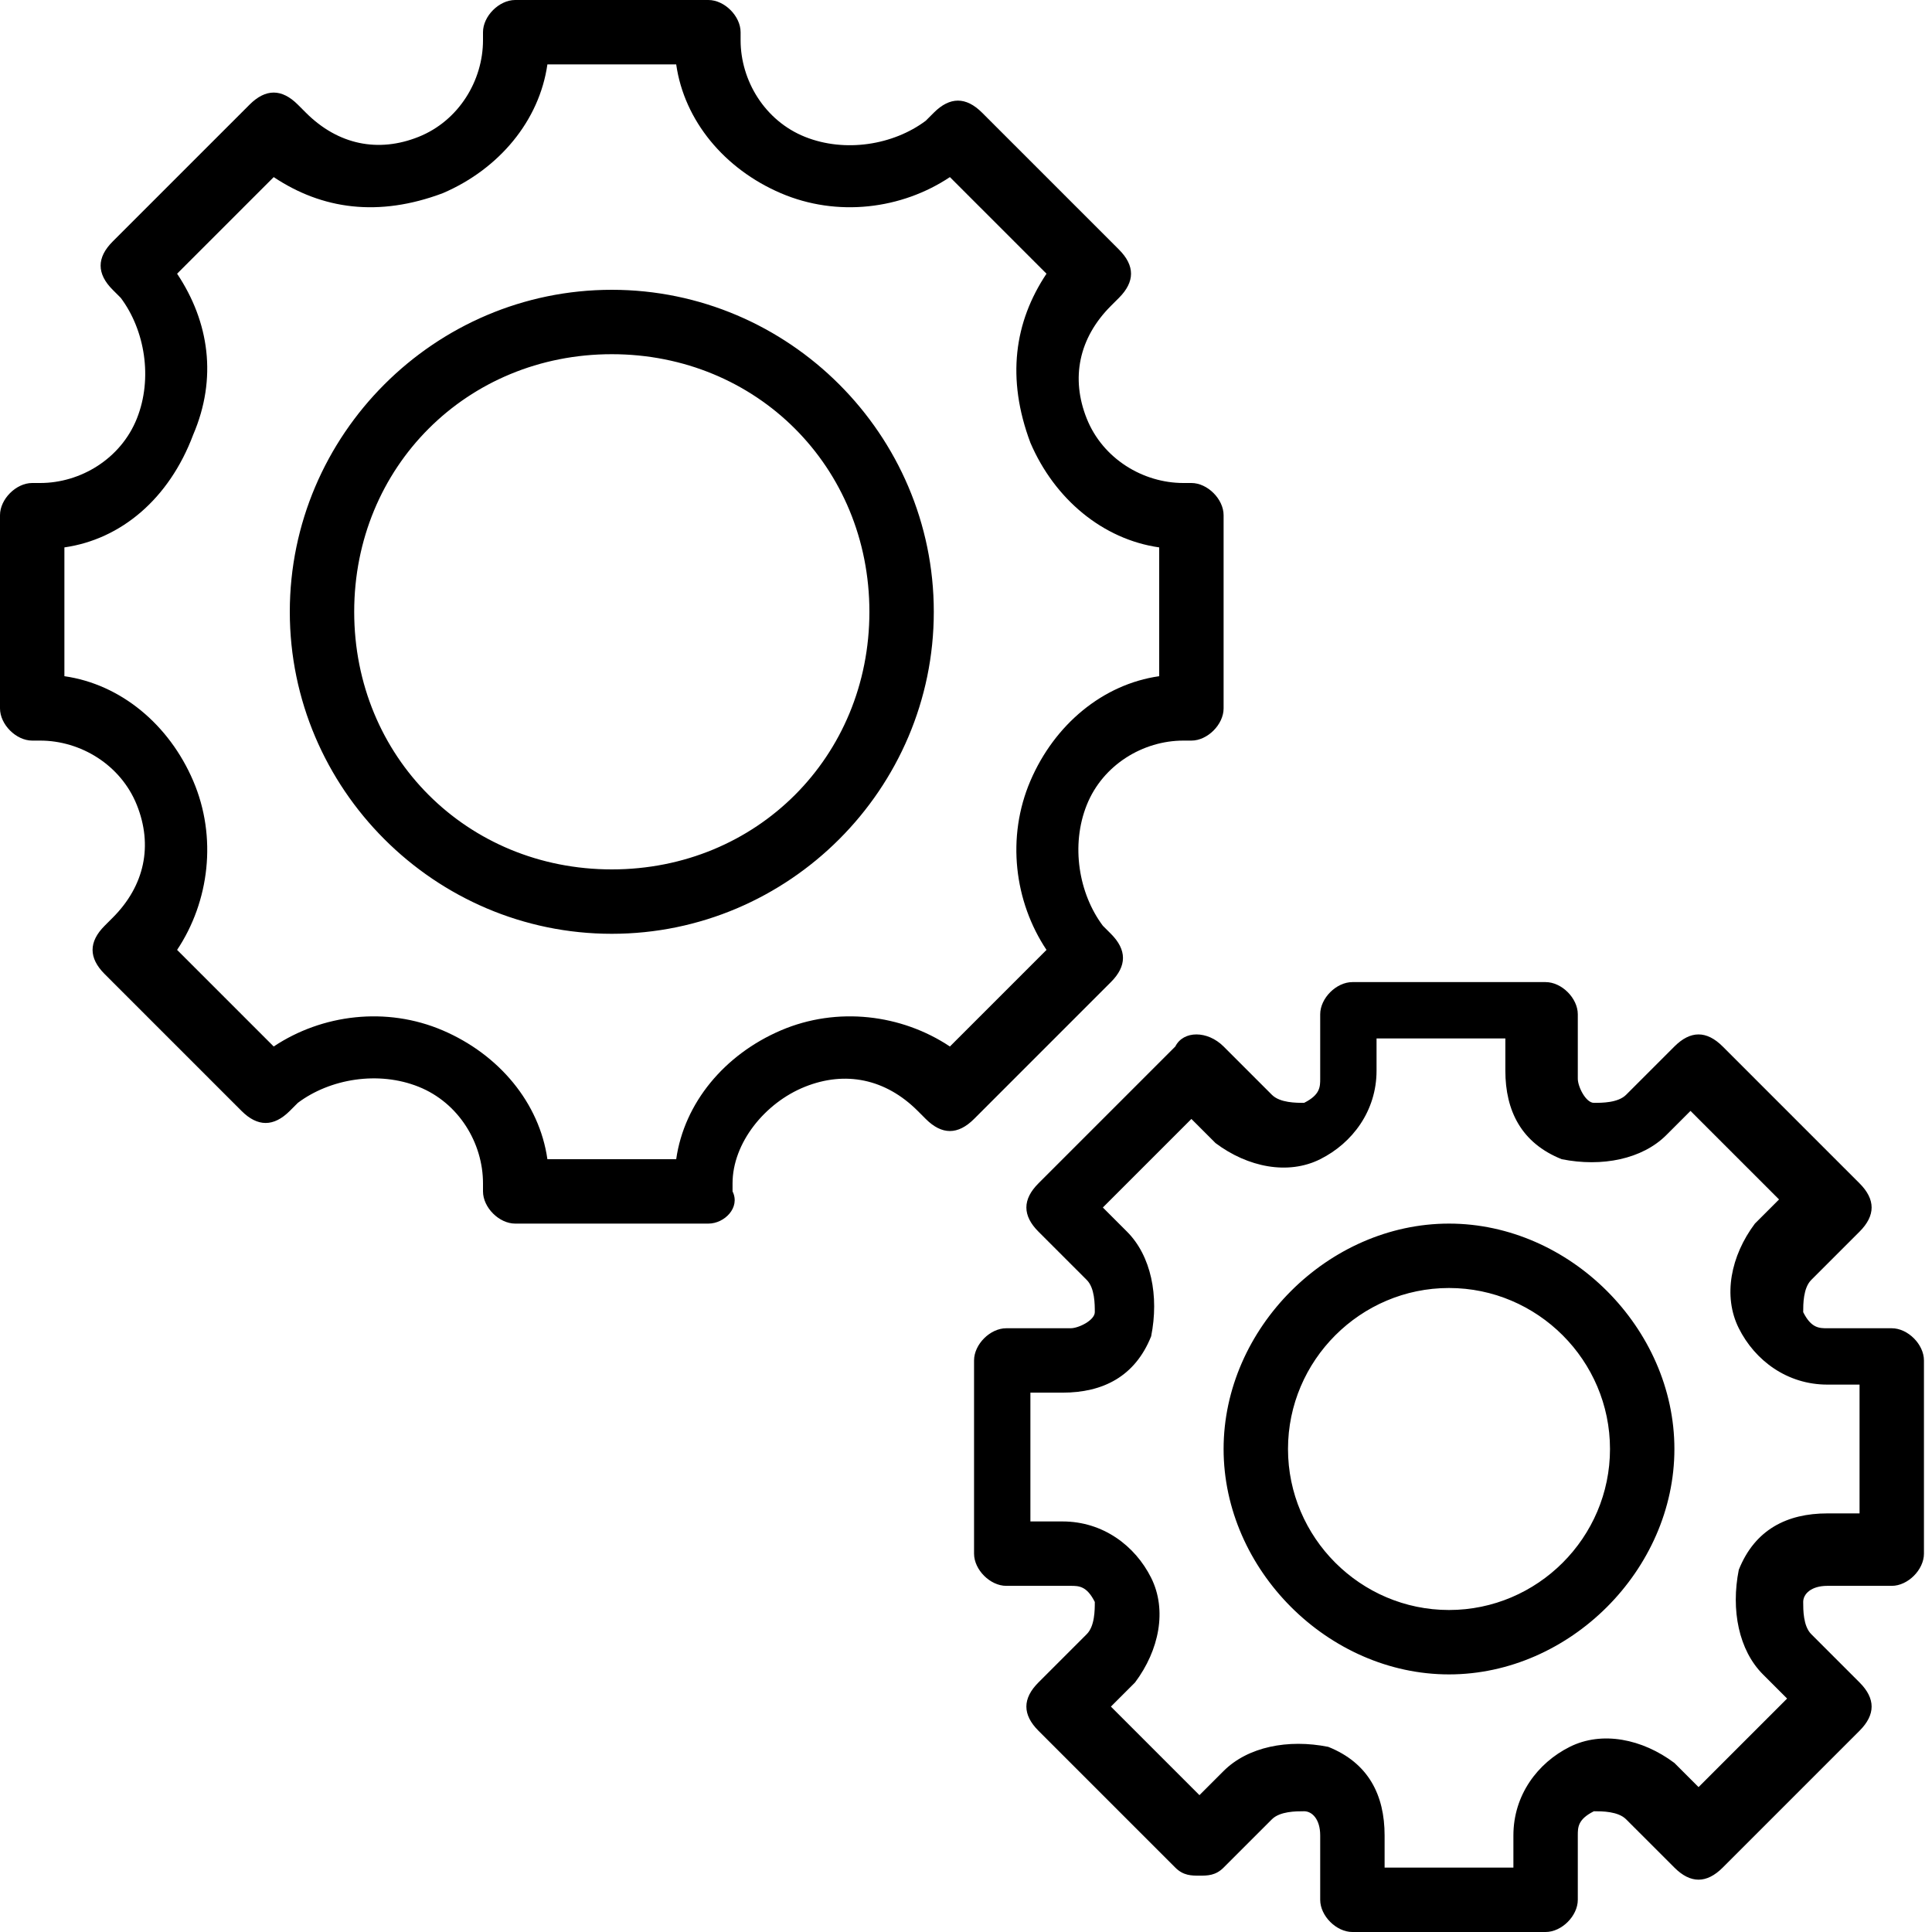
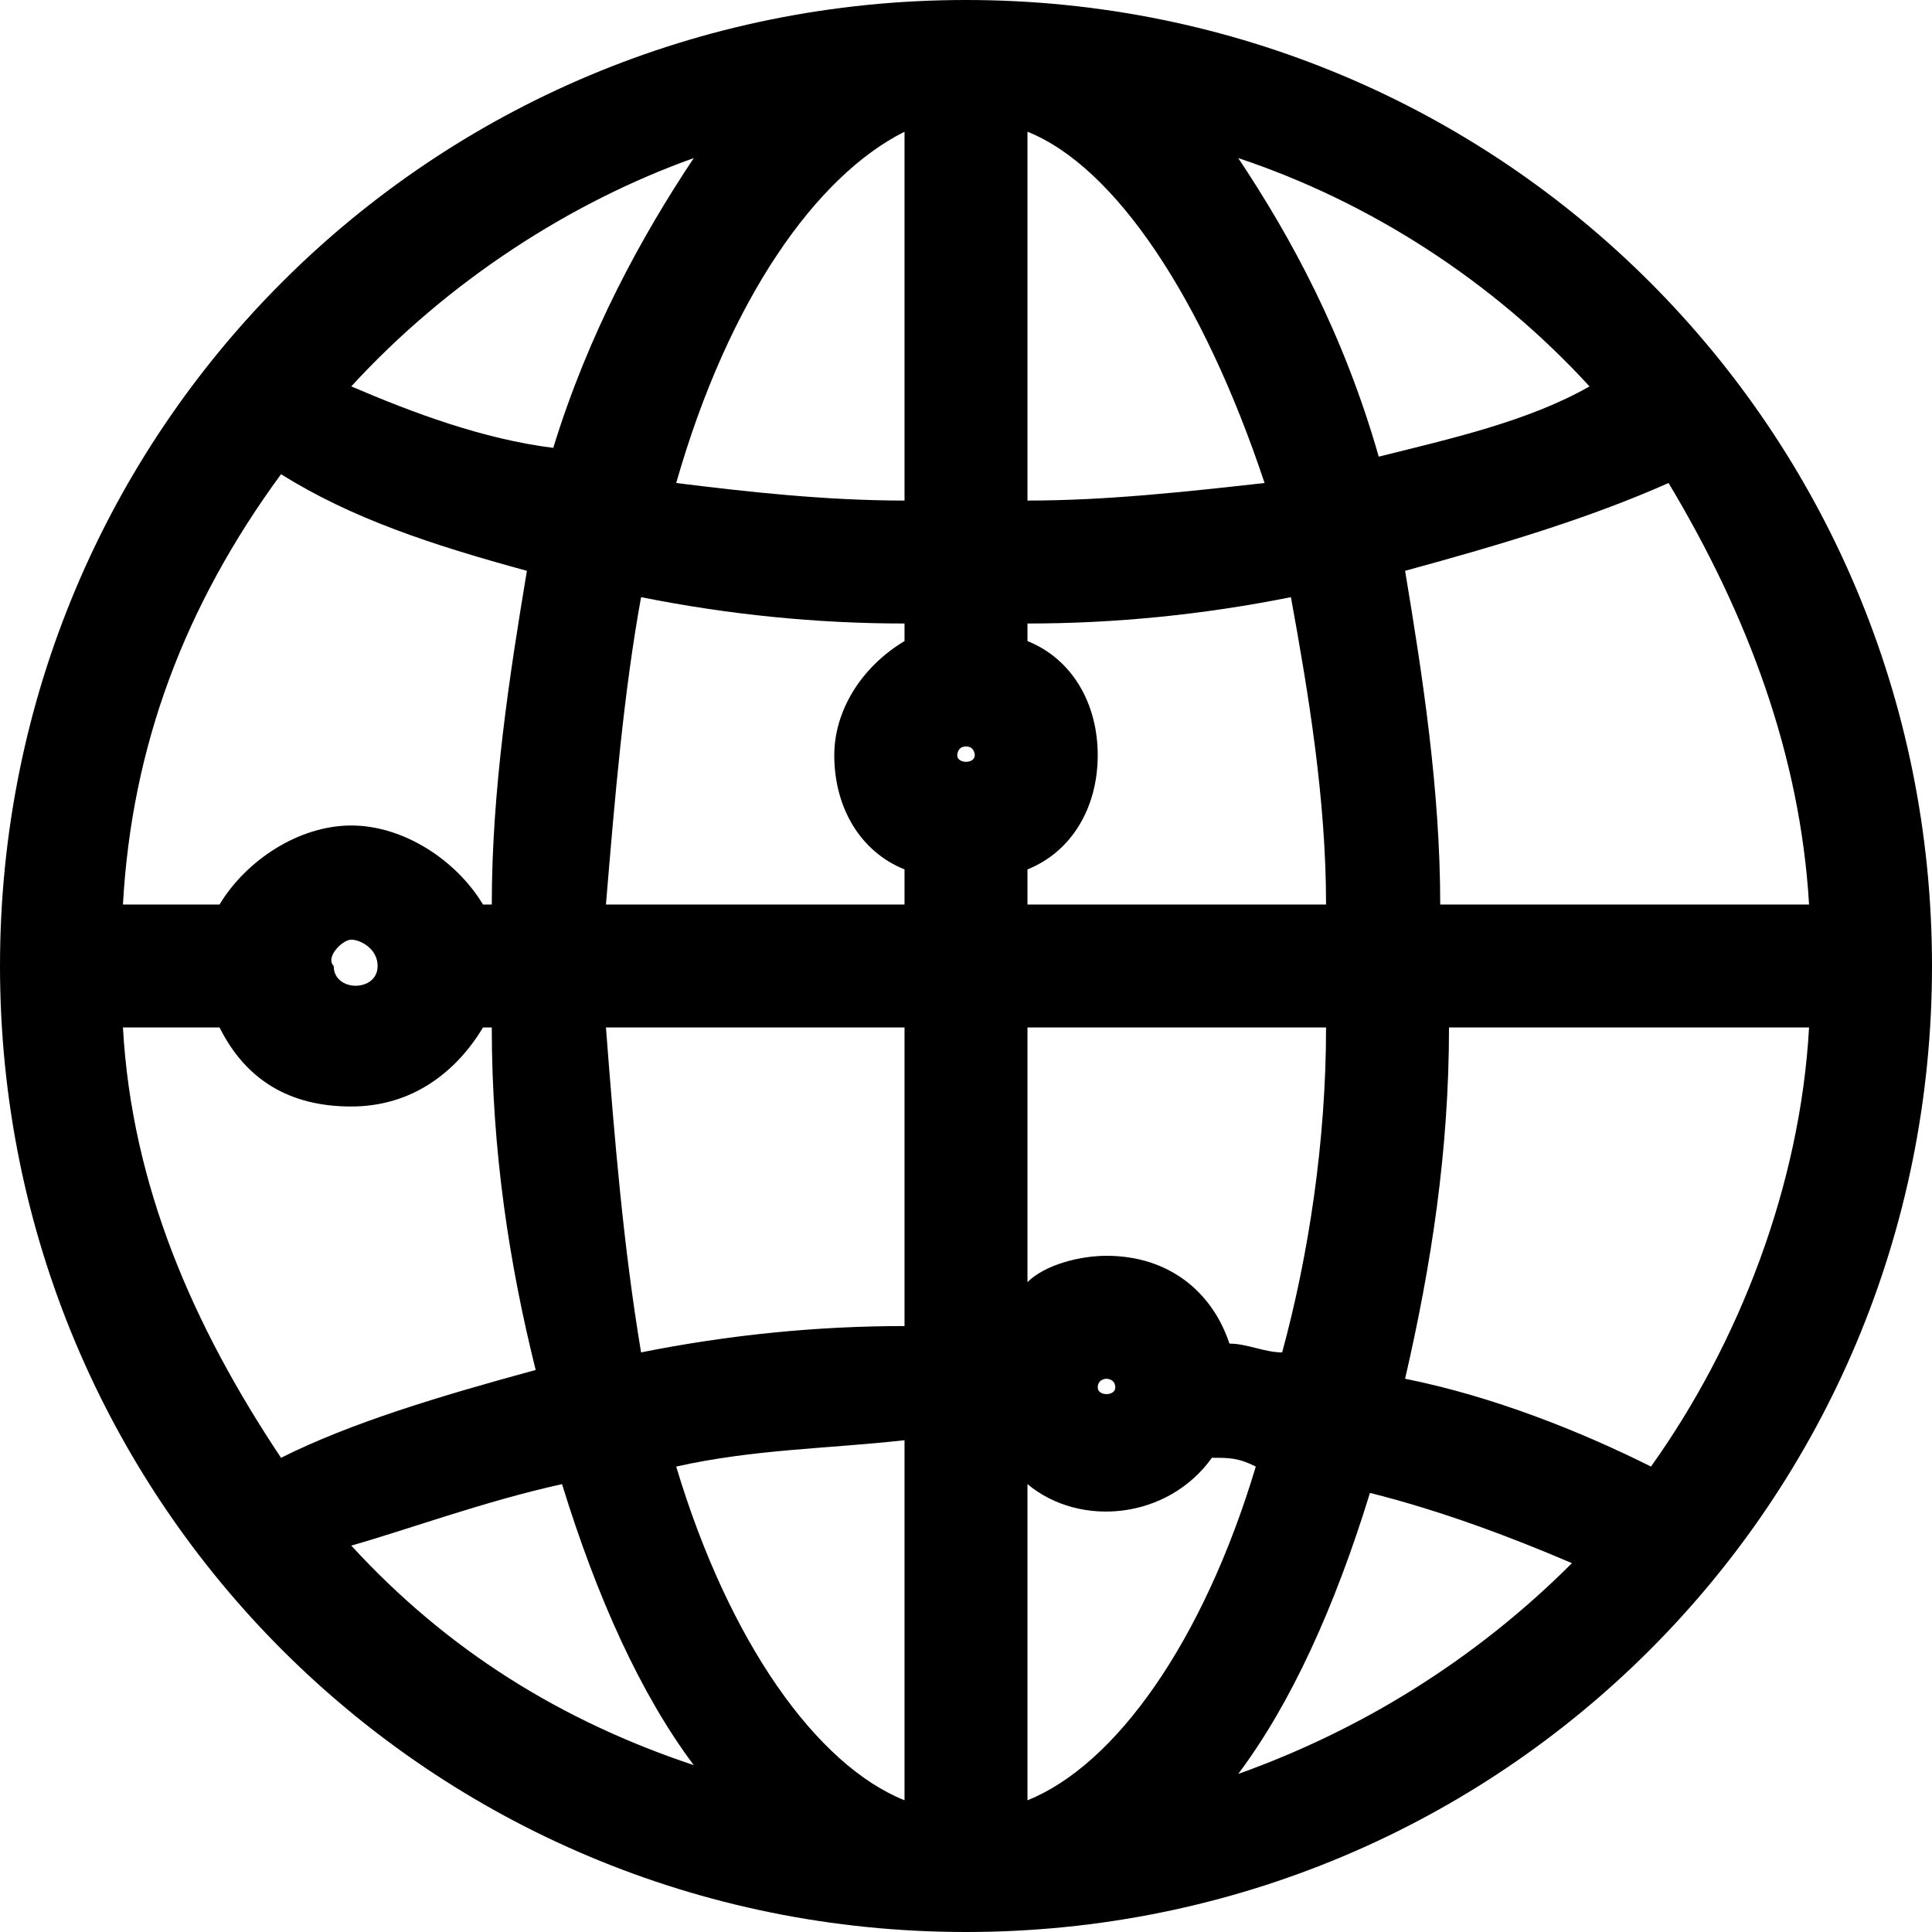
- <svg xmlns="http://www.w3.org/2000/svg" version="1.1" id="Layer_1" x="0px" y="0px" viewBox="0 0 24 24" style="enable-background:new 0 0 24 24;" xml:space="preserve">
-   <path d="M7.6,11.6c-2.2,0-4-1.8-4-4s1.8-4,4-4s4,1.8,4,4S9.8,11.6,7.6,11.6z M7.6,4.4c-1.8,0-3.2,1.4-3.2,3.2s1.4,3.2,3.2,3.2  s3.2-1.4,3.2-3.2S9.4,4.4,7.6,4.4z M19.2,24h-2.4c-0.2,0-0.4-0.2-0.4-0.4v-0.8c0-0.2-0.1-0.3-0.2-0.3c0,0,0,0,0,0  c-0.1,0-0.3,0-0.4,0.1l-0.6,0.6c-0.1,0.1-0.2,0.1-0.3,0.1l0,0c-0.1,0-0.2,0-0.3-0.1l-1.7-1.7c-0.2-0.2-0.2-0.4,0-0.6l0.6-0.6  c0.1-0.1,0.1-0.3,0.1-0.4c-0.1-0.2-0.2-0.2-0.3-0.2h-0.8c-0.2,0-0.4-0.2-0.4-0.4v-2.4c0-0.2,0.2-0.4,0.4-0.4h0.8  c0.1,0,0.3-0.1,0.3-0.2c0,0,0,0,0,0c0-0.1,0-0.3-0.1-0.4l-0.6-0.6c-0.2-0.2-0.2-0.4,0-0.6l1.7-1.7c0.1-0.2,0.4-0.2,0.6,0l0.6,0.6  c0.1,0.1,0.3,0.1,0.4,0.1c0.2-0.1,0.2-0.2,0.2-0.3v-0.8c0-0.2,0.2-0.4,0.4-0.4h2.4c0.2,0,0.4,0.2,0.4,0.4v0.8c0,0.1,0.1,0.3,0.2,0.3  c0,0,0,0,0,0c0.1,0,0.3,0,0.4-0.1l0.6-0.6c0.2-0.2,0.4-0.2,0.6,0l1.7,1.7c0.2,0.2,0.2,0.4,0,0.6l-0.6,0.6c-0.1,0.1-0.1,0.3-0.1,0.4  c0.1,0.2,0.2,0.2,0.3,0.2h0.8c0.2,0,0.4,0.2,0.4,0.4v2.4c0,0.2-0.2,0.4-0.4,0.4h-0.8c-0.2,0-0.3,0.1-0.3,0.2c0,0,0,0,0,0  c0,0.1,0,0.3,0.1,0.4l0.6,0.6c0.2,0.2,0.2,0.4,0,0.6l-1.7,1.7c-0.2,0.2-0.4,0.2-0.6,0l-0.6-0.6c-0.1-0.1-0.3-0.1-0.4-0.1  c-0.2,0.1-0.2,0.2-0.2,0.3v0.8C19.6,23.8,19.4,24,19.2,24z M17.2,23.2h1.6v-0.4c0-0.5,0.3-0.9,0.7-1.1c0.4-0.2,0.9-0.1,1.3,0.2  l0.3,0.3l1.1-1.1l-0.3-0.3c-0.3-0.3-0.4-0.8-0.3-1.3c0.2-0.5,0.6-0.7,1.1-0.7h0.4v-1.6h-0.4c-0.5,0-0.9-0.3-1.1-0.7  c-0.2-0.4-0.1-0.9,0.2-1.3l0.3-0.3l-1.1-1.1l-0.3,0.3c-0.3,0.3-0.8,0.4-1.3,0.3c-0.5-0.2-0.7-0.6-0.7-1.1v-0.4h-1.6v0.4  c0,0.5-0.3,0.9-0.7,1.1c-0.4,0.2-0.9,0.1-1.3-0.2l-0.3-0.3l-1.1,1.1l0.3,0.3c0.3,0.3,0.4,0.8,0.3,1.3c-0.2,0.5-0.6,0.7-1.1,0.7h-0.4  v1.6h0.4c0.5,0,0.9,0.3,1.1,0.7c0.2,0.4,0.1,0.9-0.2,1.3l-0.3,0.3l1.1,1.1l0.3-0.3c0.3-0.3,0.8-0.4,1.3-0.3c0.5,0.2,0.7,0.6,0.7,1.1  V23.2z M18,20.8c-1.5,0-2.8-1.3-2.8-2.8s1.3-2.8,2.8-2.8s2.8,1.3,2.8,2.8S19.5,20.8,18,20.8z M18,16c-1.1,0-2,0.9-2,2s0.9,2,2,2  s2-0.9,2-2S19.1,16,18,16z M8.8,15.2H6.4C6.2,15.2,6,15,6,14.8v-0.1c0-0.5-0.3-1-0.8-1.2c-0.5-0.2-1.1-0.1-1.5,0.2l-0.1,0.1  c-0.2,0.2-0.4,0.2-0.6,0l-1.7-1.7c-0.2-0.2-0.2-0.4,0-0.6l0.1-0.1c0.4-0.4,0.5-0.9,0.3-1.4C1.5,9.5,1,9.2,0.5,9.2H0.4  C0.2,9.2,0,9,0,8.8V6.4C0,6.2,0.2,6,0.4,6h0.1c0.5,0,1-0.3,1.2-0.8c0.2-0.5,0.1-1.1-0.2-1.5L1.4,3.6c-0.2-0.2-0.2-0.4,0-0.6l1.7-1.7  c0.2-0.2,0.4-0.2,0.6,0l0.1,0.1c0.4,0.4,0.9,0.5,1.4,0.3C5.7,1.5,6,1,6,0.5V0.4C6,0.2,6.2,0,6.4,0h2.4C9,0,9.2,0.2,9.2,0.4v0.1  c0,0.5,0.3,1,0.8,1.2c0.5,0.2,1.1,0.1,1.5-0.2l0.1-0.1c0.2-0.2,0.4-0.2,0.6,0l1.7,1.7c0.2,0.2,0.2,0.4,0,0.6l-0.1,0.1  c-0.4,0.4-0.5,0.9-0.3,1.4C13.7,5.7,14.2,6,14.7,6h0.1c0.2,0,0.4,0.2,0.4,0.4v2.4c0,0.2-0.2,0.4-0.4,0.4h-0.1c-0.5,0-1,0.3-1.2,0.8  c-0.2,0.5-0.1,1.1,0.2,1.5l0.1,0.1c0.2,0.2,0.2,0.4,0,0.6l-1.7,1.7c-0.2,0.2-0.4,0.2-0.6,0l-0.1-0.1c-0.4-0.4-0.9-0.5-1.4-0.3  c-0.5,0.2-0.9,0.7-0.9,1.2v0.1C9.2,15,9,15.2,8.8,15.2z M6.8,14.4h1.6c0.1-0.7,0.6-1.3,1.3-1.6c0.7-0.3,1.5-0.2,2.1,0.2l1.2-1.2  c-0.4-0.6-0.5-1.4-0.2-2.1c0.3-0.7,0.9-1.2,1.6-1.3V6.8c-0.7-0.1-1.3-0.6-1.6-1.3C12.5,4.7,12.6,4,13,3.4l-1.2-1.2  c-0.6,0.4-1.4,0.5-2.1,0.2C9,2.1,8.5,1.5,8.4,0.8H6.8C6.7,1.5,6.2,2.1,5.5,2.4C4.7,2.7,4,2.6,3.4,2.2L2.2,3.4C2.6,4,2.7,4.7,2.4,5.4  C2.1,6.2,1.5,6.7,0.8,6.8v1.6C1.5,8.5,2.1,9,2.4,9.7c0.3,0.7,0.2,1.5-0.2,2.1L3.4,13c0.6-0.4,1.4-0.5,2.1-0.2  C6.2,13.1,6.7,13.7,6.8,14.4z" />
+ <svg xmlns="http://www.w3.org/2000/svg" version="1.1" id="Layer_1" x="0px" y="0px" viewBox="0 0 22 22" style="enable-background:new 0 0 22 22;" xml:space="preserve">
+   <path d="M11,0C4.9,0,0,4.9,0,11c0,6.1,4.9,11,11,11c6.1,0,11-4.9,11-11C22,4.9,17.1,0,11,0z M7.3,6.8c1,0.2,2,0.3,3,0.3v0.2  C9.8,7.6,9.5,8.1,9.5,8.6c0,0.6,0.3,1.1,0.8,1.3v0.4H6.9C7,9.1,7.1,7.9,7.3,6.8z M7.7,5.5c0.6-2.1,1.6-3.5,2.6-4v4.2  C9.4,5.7,8.5,5.6,7.7,5.5z M7.9,1.8c-0.6,0.9-1.2,2-1.6,3.3C5.5,5,4.7,4.7,4,4.4C5.1,3.2,6.5,2.3,7.9,1.8z M10.3,11.7v3.4  c-1,0-2,0.1-3,0.3C7.1,14.2,7,13,6.9,11.7H10.3z M4,10.7c0.1,0,0.3,0.1,0.3,0.3c0,0.3-0.5,0.3-0.5,0C3.7,10.9,3.9,10.7,4,10.7z   M5.6,10.3H5.5C5.2,9.8,4.6,9.4,4,9.4s-1.2,0.4-1.5,0.9H1.4c0.1-1.8,0.7-3.4,1.8-4.9C4,5.9,4.9,6.2,6,6.5C5.8,7.7,5.6,9,5.6,10.3z   M2.5,11.7c0.3,0.6,0.8,0.9,1.5,0.9s1.2-0.4,1.5-0.9h0.1c0,1.4,0.2,2.7,0.5,3.9c-1.1,0.3-2.1,0.6-2.9,1c-1-1.5-1.7-3.1-1.8-4.9H2.5z   M10.3,16.4v4.1c-1-0.4-2-1.8-2.6-3.8C8.6,16.5,9.4,16.5,10.3,16.4z M6.4,16.9c0.4,1.3,0.9,2.4,1.5,3.2c-1.5-0.5-2.8-1.3-3.9-2.5  C4.7,17.4,5.5,17.1,6.4,16.9z M11,8.5c0.1,0,0.1,0.1,0.1,0.1c0,0.1-0.2,0.1-0.2,0C10.9,8.6,10.9,8.5,11,8.5z M20.6,10.3h-4.2  c0-1.3-0.2-2.6-0.4-3.8c1.1-0.3,2.1-0.6,3-1C19.9,7,20.5,8.6,20.6,10.3z M11.7,10.3V9.9c0.5-0.2,0.8-0.7,0.8-1.3  c0-0.6-0.3-1.1-0.8-1.3V7.1c1,0,2-0.1,3-0.3c0.2,1.1,0.4,2.3,0.4,3.5H11.7z M12.7,15.8c0,0.1-0.2,0.1-0.2,0c0-0.1,0.1-0.1,0.1-0.1  S12.7,15.7,12.7,15.8z M14,15.3c-0.2-0.6-0.7-1-1.4-1c-0.3,0-0.7,0.1-0.9,0.3v-2.9h3.4c0,1.3-0.2,2.6-0.5,3.7  C14.4,15.4,14.2,15.3,14,15.3z M11.7,16.9c0.6,0.5,1.6,0.4,2.1-0.3c0.2,0,0.3,0,0.5,0.1c-0.6,2-1.6,3.4-2.6,3.8L11.7,16.9z   M20.6,11.7c-0.1,1.8-0.8,3.6-1.8,5c-0.8-0.4-1.8-0.8-2.8-1c0.3-1.3,0.5-2.6,0.5-4H20.6z M11.7,5.7V1.5c1,0.4,2,1.9,2.7,4  C13.5,5.6,12.6,5.7,11.7,5.7z M15.7,5.2c-0.4-1.4-1-2.5-1.6-3.4c1.5,0.5,2.9,1.4,4,2.6C17.4,4.8,16.5,5,15.7,5.2z M14.1,20.2  c0.6-0.8,1.1-1.9,1.5-3.2c0.8,0.2,1.6,0.5,2.3,0.8C16.8,18.9,15.5,19.7,14.1,20.2z" />
</svg>
